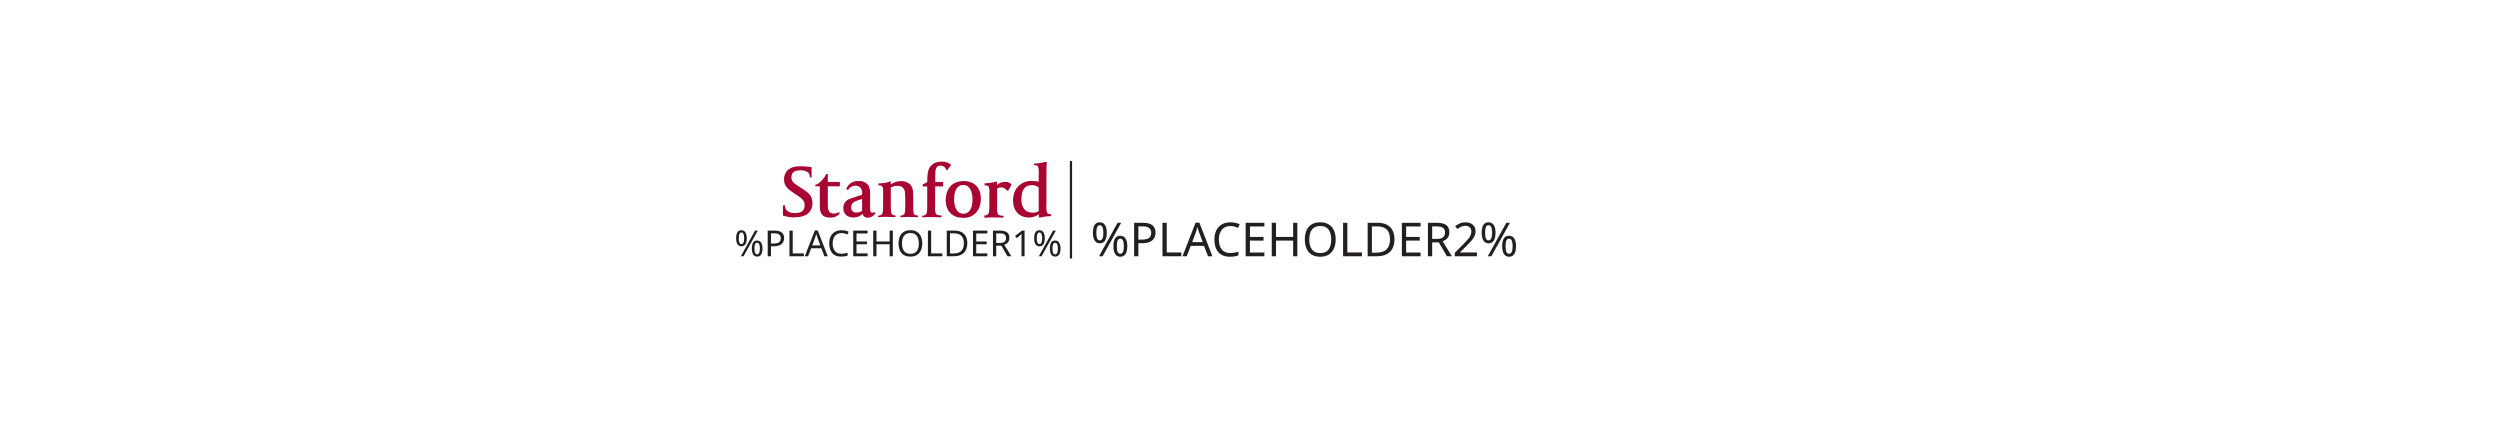
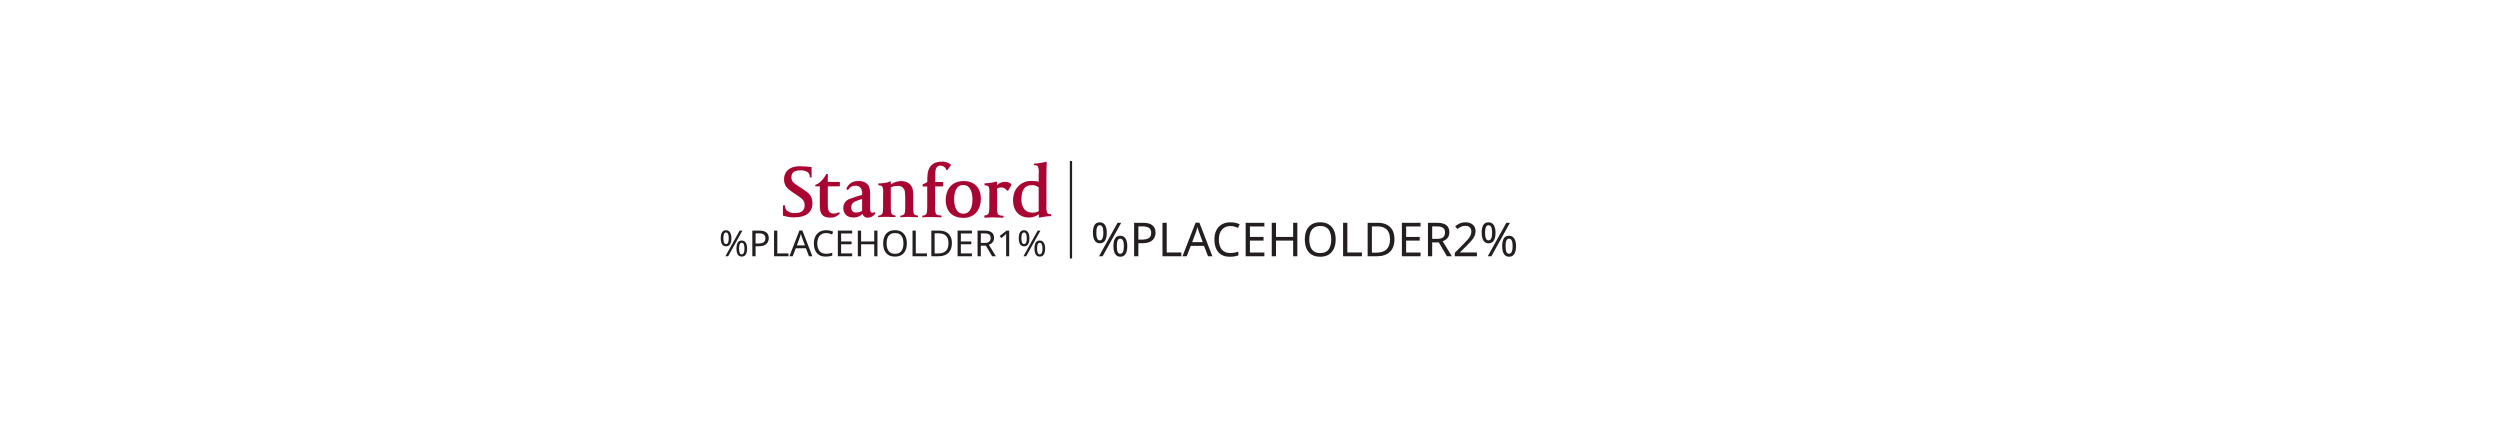
<svg xmlns="http://www.w3.org/2000/svg" width="800px" height="137px" viewBox="0 0 450 137" version="1.1">
  <g id="stanford-line2-4" stroke="none" stroke-width="1" fill="none" fill-rule="evenodd">
    <g>
      <rect id="Rectangle" x="0" y="0" width="450" height="137" />
      <g id="SU_units_2Ln" transform="translate(75, 51.51)">
        <line x1="92.71" y1="31.2" x2="92.71" y2="2.30926389e-14" id="Path" stroke="#231F20" stroke-width="0.72" />
        <path d="M25.87,12.15 C25.012,12.378 24.178,12.69 23.38,13.08 C22.729,13.429 22.339,14.123 22.38,14.86 C22.336,15.317 22.503,15.769 22.835,16.087 C23.166,16.405 23.625,16.553 24.08,16.49 C24.716,16.504 25.341,16.323 25.87,15.97 L25.87,12.14 L25.87,12.15 Z M23.16,18.09 C20.09,18.09 19.86,15.76 19.86,15.09 C19.806,13.71 20.702,12.471 22.03,12.09 C24.03,11.35 24.48,11.26 25.87,10.83 L25.87,10.47 C25.909,10.048 25.862,9.623 25.73,9.22 C25.416,8.366 24.565,7.832 23.66,7.92 C22.783,7.897 21.96,8.343 21.5,9.09 L21.38,9.32 L20.81,8.99 L20.87,8.81 C21.478,7.266 23.026,6.303 24.68,6.44 C25.934,6.297 27.17,6.834 27.92,7.85 C28.344,8.765 28.52,9.776 28.43,10.78 C28.43,11.78 28.43,12.84 28.43,13.71 C28.43,14.31 28.43,14.83 28.43,15.15 C28.43,15.95 28.55,16.57 29.22,16.57 C29.353,16.581 29.485,16.542 29.59,16.46 L29.77,16.3 L30.14,16.73 L30.02,16.89 C29.53,17.65 28.695,18.119 27.79,18.14 C26.974,18.232 26.213,17.714 26,16.92 C25.266,17.689 24.243,18.114 23.18,18.09 L23.16,18.09 Z" id="Shape" fill="#A90533" fill-rule="nonzero" />
        <path d="M4.44,18.06 C3.176,18.089 1.916,17.91 0.71,17.53 L0.54,17.47 L0.54,16.65 C0.54,15.56 0.54,15.13 0.54,14.78 L0.54,14.21 L1.21,14.21 L1.21,14.45 C1.222,14.948 1.402,15.427 1.72,15.81 C2.447,16.422 3.381,16.733 4.33,16.68 C6.49,16.68 7.49,15.87 7.49,14.12 C7.49,12.62 6.56,11.99 5.28,11.12 L5.08,10.98 L3.73,10.08 C1.85,8.83 0.89,7.83 0.89,5.84 C0.89,4.84 1.26,1.69 6,1.69 C7.172,1.688 8.342,1.775 9.5,1.95 L9.71,1.95 L9.71,2.15 C9.71,2.15 9.71,2.77 9.71,3.44 C9.71,4.11 9.71,4.44 9.71,4.9 L9.71,5.26 L9.14,5.26 L9.14,5.04 C9.138,4.53 8.941,4.04 8.59,3.67 C7.852,3.157 6.956,2.919 6.06,3 C3.55,3 3.26,4.29 3.26,5.26 C3.26,6.59 3.94,7.04 5.43,8.03 L7.15,9.16 C8.61,10.16 9.98,11.05 9.98,13.47 C9.98,17.57 6.16,18.01 4.52,18.01 L4.44,18.06 Z" id="Path" fill="#A90533" fill-rule="nonzero" />
        <path d="M15.66,18.13 C13.91,18.13 12.95,17.51 12.52,16.13 C12.367,15.373 12.306,14.601 12.34,13.83 C12.34,12.02 12.34,10.57 12.34,8.89 L12.34,8.11 L10.89,8.11 L10.89,7.66 L11.04,7.6 C11.498,7.433 11.924,7.19 12.3,6.88 C13.051,6.237 13.68,5.464 14.16,4.6 L14.41,4.17 L14.9,4.17 L14.9,6.71 L18.75,6.71 L18.75,8.11 L14.9,8.11 L14.9,14.04 C14.9,15.81 15.23,16.83 16.9,16.83 C17.385,16.817 17.863,16.701 18.3,16.49 L18.53,16.37 L18.73,16.83 L18.63,16.94 C17.86,17.767 16.757,18.201 15.63,18.12 L15.66,18.13 Z" id="Path" fill="#A90533" fill-rule="nonzero" />
        <path d="M31,17.99 L31,17.49 L31.22,17.49 C31.599,17.457 31.953,17.29 32.22,17.02 C32.57,16.63 32.59,15.66 32.59,13.74 L32.59,10.49 C32.689,9.72 32.614,8.937 32.37,8.2 C32.103,7.94 31.742,7.8 31.37,7.81 L31.3,7.81 L31.08,7.81 L31.08,7.17 L31.34,7.17 L31.51,7.17 C32.181,7.158 32.851,7.087 33.51,6.96 C33.929,6.891 34.334,6.756 34.71,6.56 L34.83,6.5 L35.06,6.63 L35.06,7.53 C36.005,6.826 37.151,6.444 38.33,6.44 C40.33,6.44 41.7,7.44 42.08,9.12 C42.188,9.781 42.238,10.45 42.23,11.12 L42.23,14.42 C42.23,16.29 42.3,16.81 42.65,17.14 C42.908,17.326 43.213,17.437 43.53,17.46 L43.75,17.46 L43.75,17.99 L43.19,17.99 C42.38,17.99 41.68,17.91 40.94,17.91 C40.2,17.91 39.39,17.91 38.38,18 L38.12,18 L38.12,17.49 L38.32,17.49 C38.667,17.463 38.996,17.326 39.26,17.1 C39.63,16.74 39.64,15.87 39.67,15.1 C39.67,14.97 39.67,14.84 39.67,14.71 C39.67,14.28 39.67,13.4 39.67,12.71 C39.685,11.846 39.655,10.981 39.58,10.12 C39.588,9.503 39.328,8.913 38.868,8.503 C38.407,8.093 37.792,7.902 37.18,7.98 C36.444,7.957 35.714,8.122 35.06,8.46 L35.06,14.39 C35.06,16.26 35.14,16.78 35.49,17.11 C35.744,17.297 36.046,17.408 36.36,17.43 L36.58,17.43 L36.58,17.96 L35.98,17.96 C35.2,17.96 34.52,17.88 33.81,17.88 C33.1,17.88 32.22,17.88 31.21,17.97 L30.96,17.97 L31,17.99 Z" id="Path" fill="#A90533" fill-rule="nonzero" />
        <path d="M45.13,17.99 L45.13,17.49 L45.35,17.49 C45.73,17.47 46.088,17.305 46.35,17.03 C46.7,16.64 46.71,15.68 46.71,13.76 L46.71,8.16 L45.25,8.16 L45.25,7.49 L45.4,7.43 C45.871,7.26 46.315,7.024 46.72,6.73 C46.707,5.727 46.764,4.725 46.89,3.73 C47.34,1.39 48.89,0.21 51.43,0.21 C52.418,0.195 53.385,0.496 54.19,1.07 L54.27,1.14 L54.27,1.38 L53.15,2.94 L52.88,2.94 L52.82,2.8 C52.553,2.021 51.823,1.496 51,1.49 C50.584,1.477 50.177,1.62 49.86,1.89 C49.37,2.38 49.29,3.11 49.29,4.55 L49.29,6.74 L51.81,6.74 L51.81,8.14 L49.24,8.14 L49.24,14.4 C49.141,15.245 49.227,16.101 49.49,16.91 C49.8,17.39 50.76,17.43 51.05,17.43 L51.28,17.43 L51.28,18.03 L51.03,18.03 C49.79,17.97 48.86,17.94 48.2,17.94 C47.36,17.94 46.4,17.94 45.39,18.03 L45.13,18.03 L45.13,17.99 Z" id="Path" fill="#A90533" fill-rule="nonzero" />
        <path d="M58.27,7.68 C57.691,7.65 57.121,7.835 56.67,8.2 C55.76,8.96 55.31,10.34 55.31,12.31 C55.31,13.07 55.45,16.87 58.23,16.87 C58.807,16.898 59.375,16.717 59.83,16.36 C60.74,15.6 61.2,14.21 61.2,12.24 C61.2,11.48 61.06,7.68 58.27,7.68 Z M58.13,18.18 C54.68,18.18 52.62,16.03 52.62,12.43 C52.62,9.64 54.13,6.43 58.37,6.43 C61.82,6.43 63.88,8.58 63.88,12.17 C63.88,14.97 62.37,18.23 58.13,18.23 L58.13,18.18 Z" id="Shape" fill="#A90533" fill-rule="nonzero" />
        <path d="M65,17.99 L65,17.42 L65.22,17.42 C65.602,17.398 65.96,17.23 66.22,16.95 C66.57,16.56 66.59,15.63 66.59,13.71 L66.59,10.49 C66.689,9.72 66.614,8.937 66.37,8.2 C66.106,7.936 65.743,7.795 65.37,7.81 L65.28,7.81 L65.06,7.81 L65.06,7.13 L65.49,7.13 C66.162,7.118 66.831,7.044 67.49,6.91 C67.904,6.85 68.31,6.743 68.7,6.59 L68.83,6.59 L69.03,6.69 L69.03,7.69 C69.738,7.032 70.673,6.674 71.64,6.69 C72.33,6.655 73.008,6.88 73.54,7.32 L73.61,7.39 L73.61,7.75 L72.61,9.49 L72.2,9.49 L72.13,9.38 C71.735,8.768 71.037,8.419 70.31,8.47 C69.873,8.462 69.444,8.587 69.08,8.83 L69.08,14.52 C68.984,15.358 69.066,16.206 69.32,17.01 C69.64,17.49 70.6,17.52 70.88,17.52 L71.12,17.52 L71.12,18.15 L70.87,18.15 C69.63,18.09 68.7,18.06 68.03,18.06 C67.19,18.06 66.24,18.06 65.23,18.15 L64.97,18.15 L65,17.99 Z" id="Path" fill="#A90533" fill-rule="nonzero" />
        <path d="M80.13,7.75 C77.92,7.75 76.85,9.26 76.85,12.36 C76.85,13.62 77.21,16.54 80.49,16.54 L80.59,16.54 C81.217,16.55 81.835,16.391 82.38,16.08 L82.38,8.49 C81.759,7.951 80.951,7.678 80.13,7.73 L80.13,7.75 Z M82.74,18.15 L82.43,18.04 L82.43,17.04 C81.52,17.721 80.416,18.093 79.28,18.1 C76.17,18.1 74.17,15.95 74.17,12.62 C74.162,11.588 74.37,10.567 74.78,9.62 C75.761,7.55 77.892,6.275 80.18,6.39 C80.919,6.386 81.656,6.46 82.38,6.61 L82.38,4.21 C82.479,3.38 82.405,2.539 82.16,1.74 C81.895,1.479 81.532,1.341 81.16,1.36 L81.07,1.36 L80.86,1.36 L80.86,0.85 L81.1,0.85 C81.912,0.786 82.72,0.68 83.52,0.53 C83.899,0.476 84.274,0.392 84.64,0.28 L84.75,0.28 L84.95,0.39 L84.95,0.49 C84.88,1.42 84.86,3.41 84.86,4.91 L84.86,14.12 C84.768,14.96 84.842,15.809 85.08,16.62 C85.341,16.892 85.703,17.044 86.08,17.04 L86.38,17.04 L86.38,17.65 L86.15,17.65 C85.413,17.681 84.678,17.758 83.95,17.88 C83.559,17.927 83.173,18.014 82.8,18.14 L82.7,18.14 L82.74,18.15 Z" id="Shape" fill="#A90533" fill-rule="nonzero" />
        <g id="%PLACEHOLDER2%" transform="translate(99, 15.49)" fill="#231F20" fill-rule="nonzero" font-family="SourceSansPro-Regular, Source Sans Pro" font-size="15" font-weight="normal">
          <g id="Group">
            <text id="%PLACEHOLDER2%">
              <tspan x="0" y="15">%PLACEHOLDER2%</tspan>
            </text>
          </g>
        </g>
-         <g id="%PLACEHOLDER1%" transform="translate(-15, 19.49)" fill="#231F20" fill-rule="nonzero" font-family="SourceSansPro-Semibold, Source Sans Pro" font-size="11.5" font-weight="500">
+         <g id="%PLACEHOLDER1%" transform="translate(40, 19.49)" fill="#231F20" fill-rule="nonzero" font-family="SourceSansPro-Semibold, Source Sans Pro" font-size="11.5" font-weight="500">
          <g id="Group">
            <text id="%PLACEHOLDER1%">
-               <tspan text-anchor="start" x="0" y="11">%PLACEHOLDER1%</tspan>
+               <tspan text-anchor="end" x="10%" y="11">%PLACEHOLDER1%</tspan>
            </text>
          </g>
        </g>
      </g>
    </g>
  </g>
</svg>
